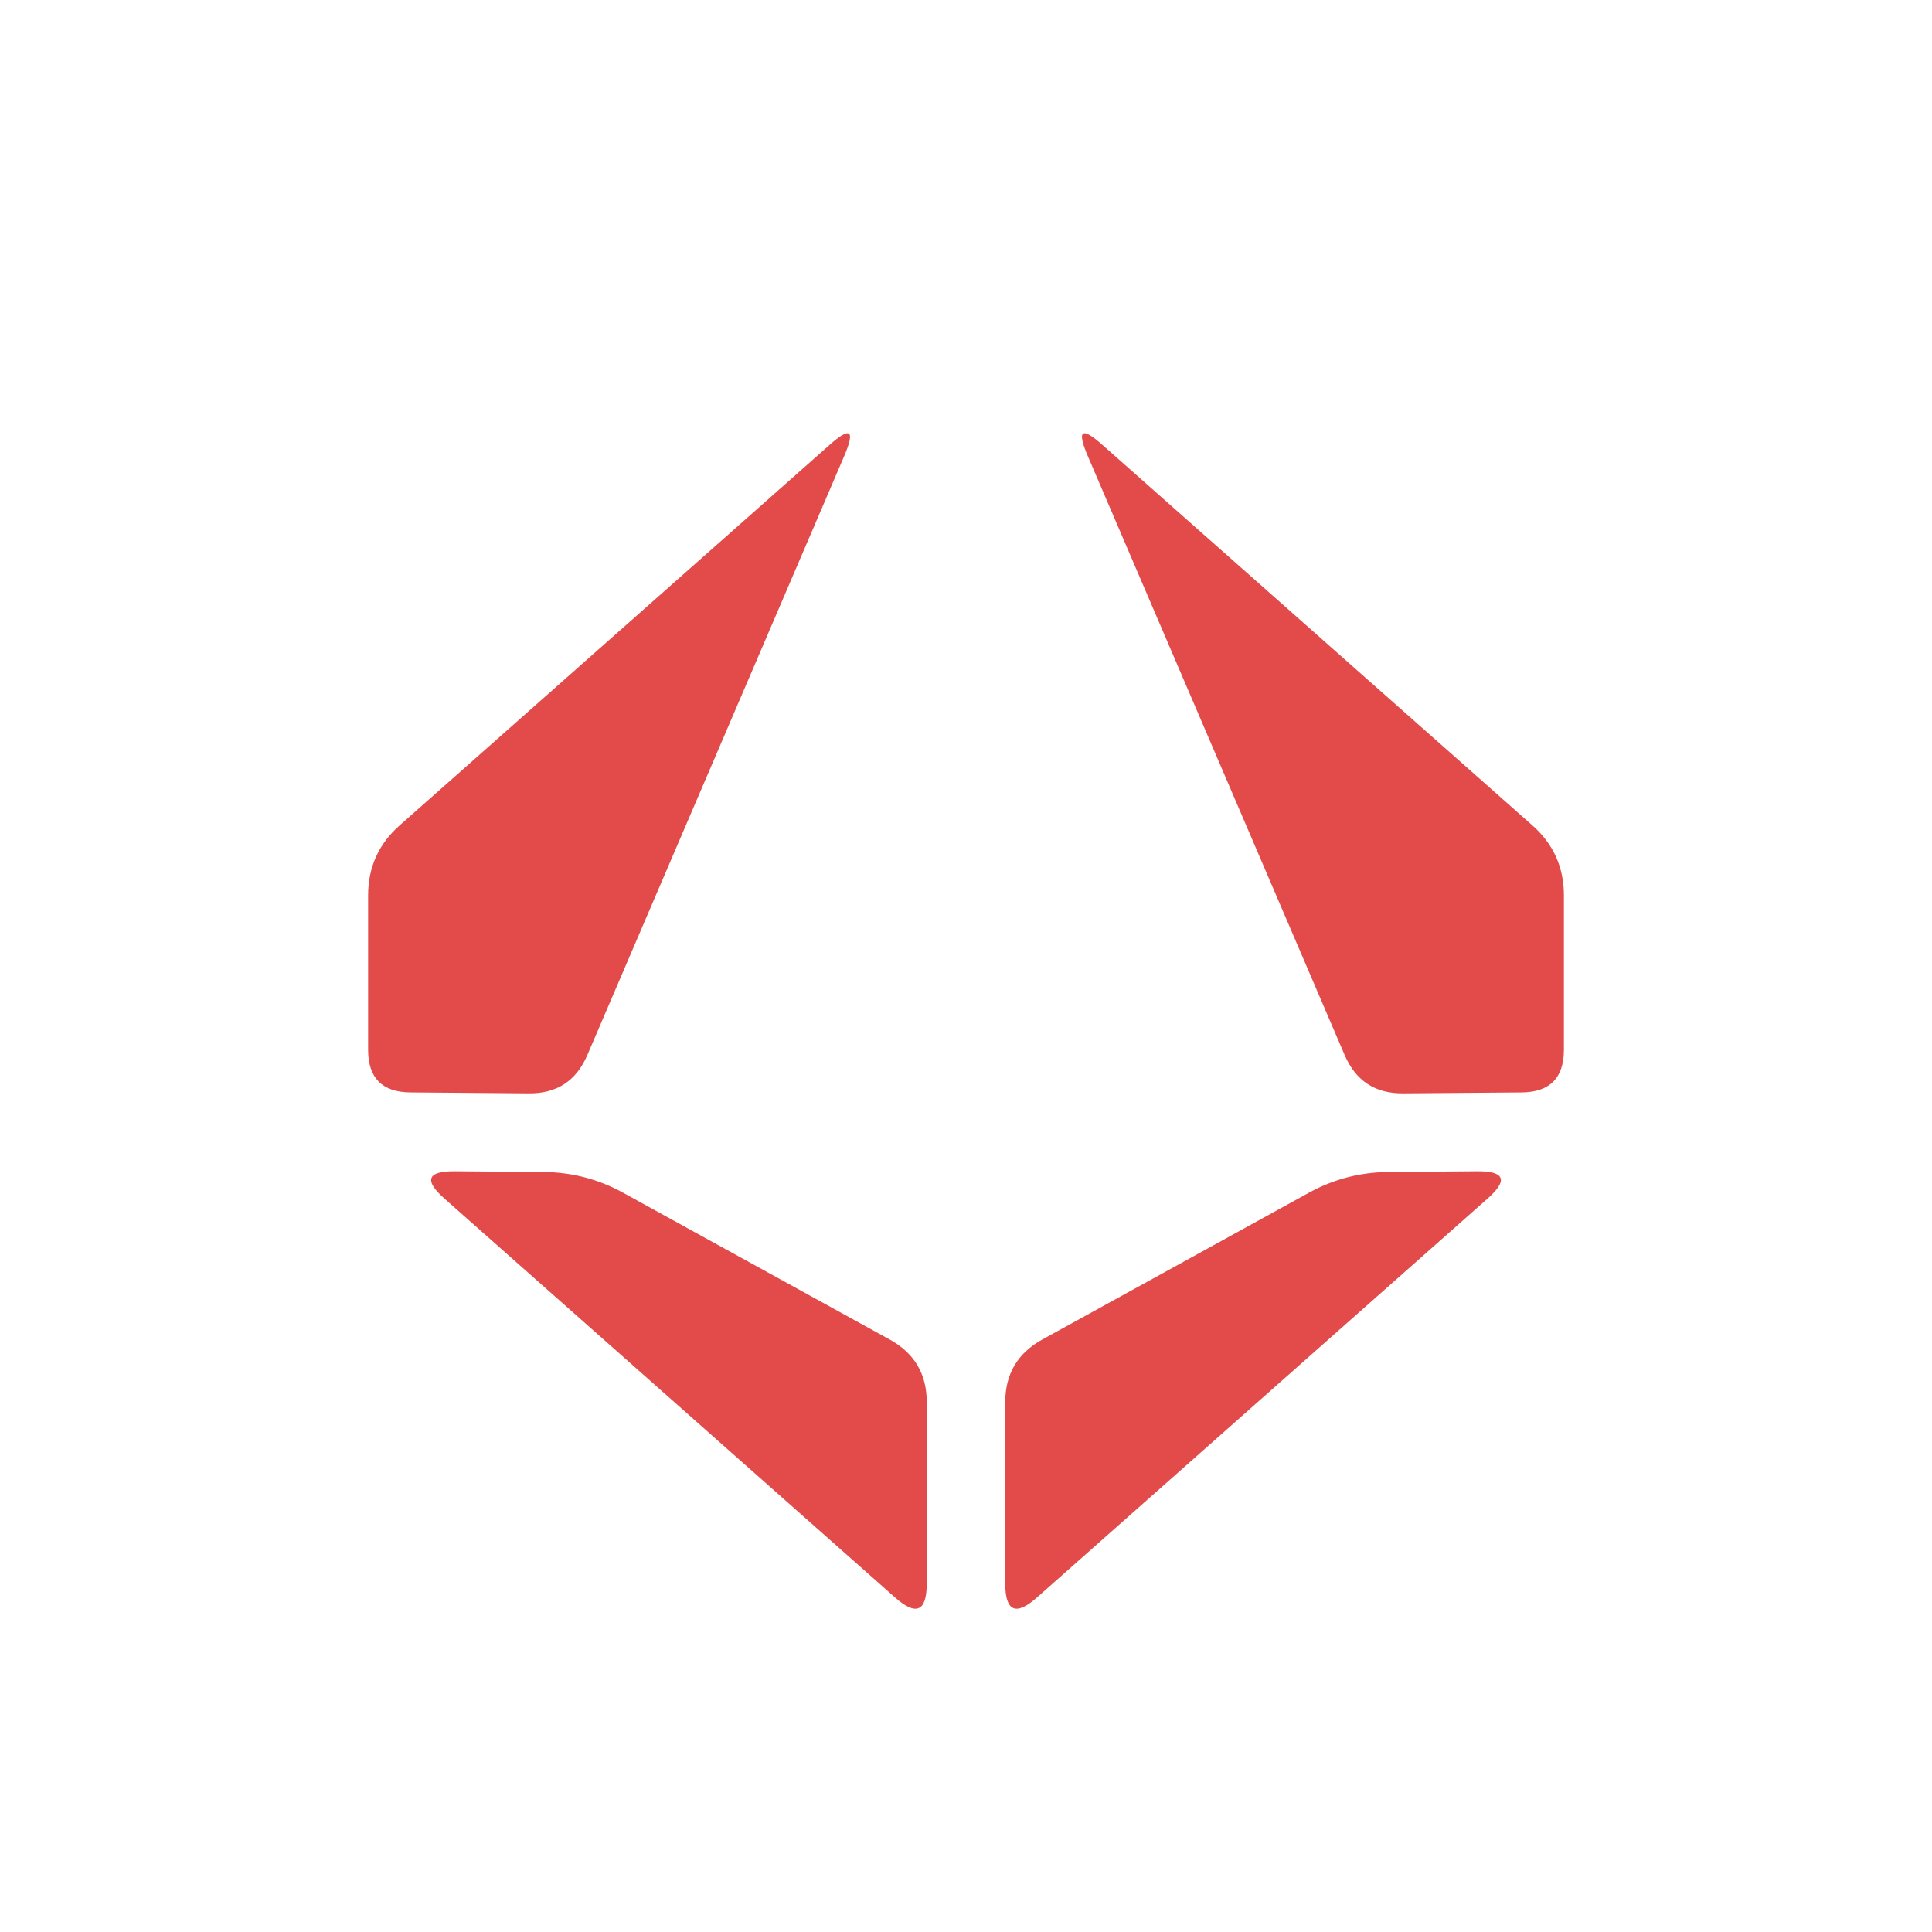
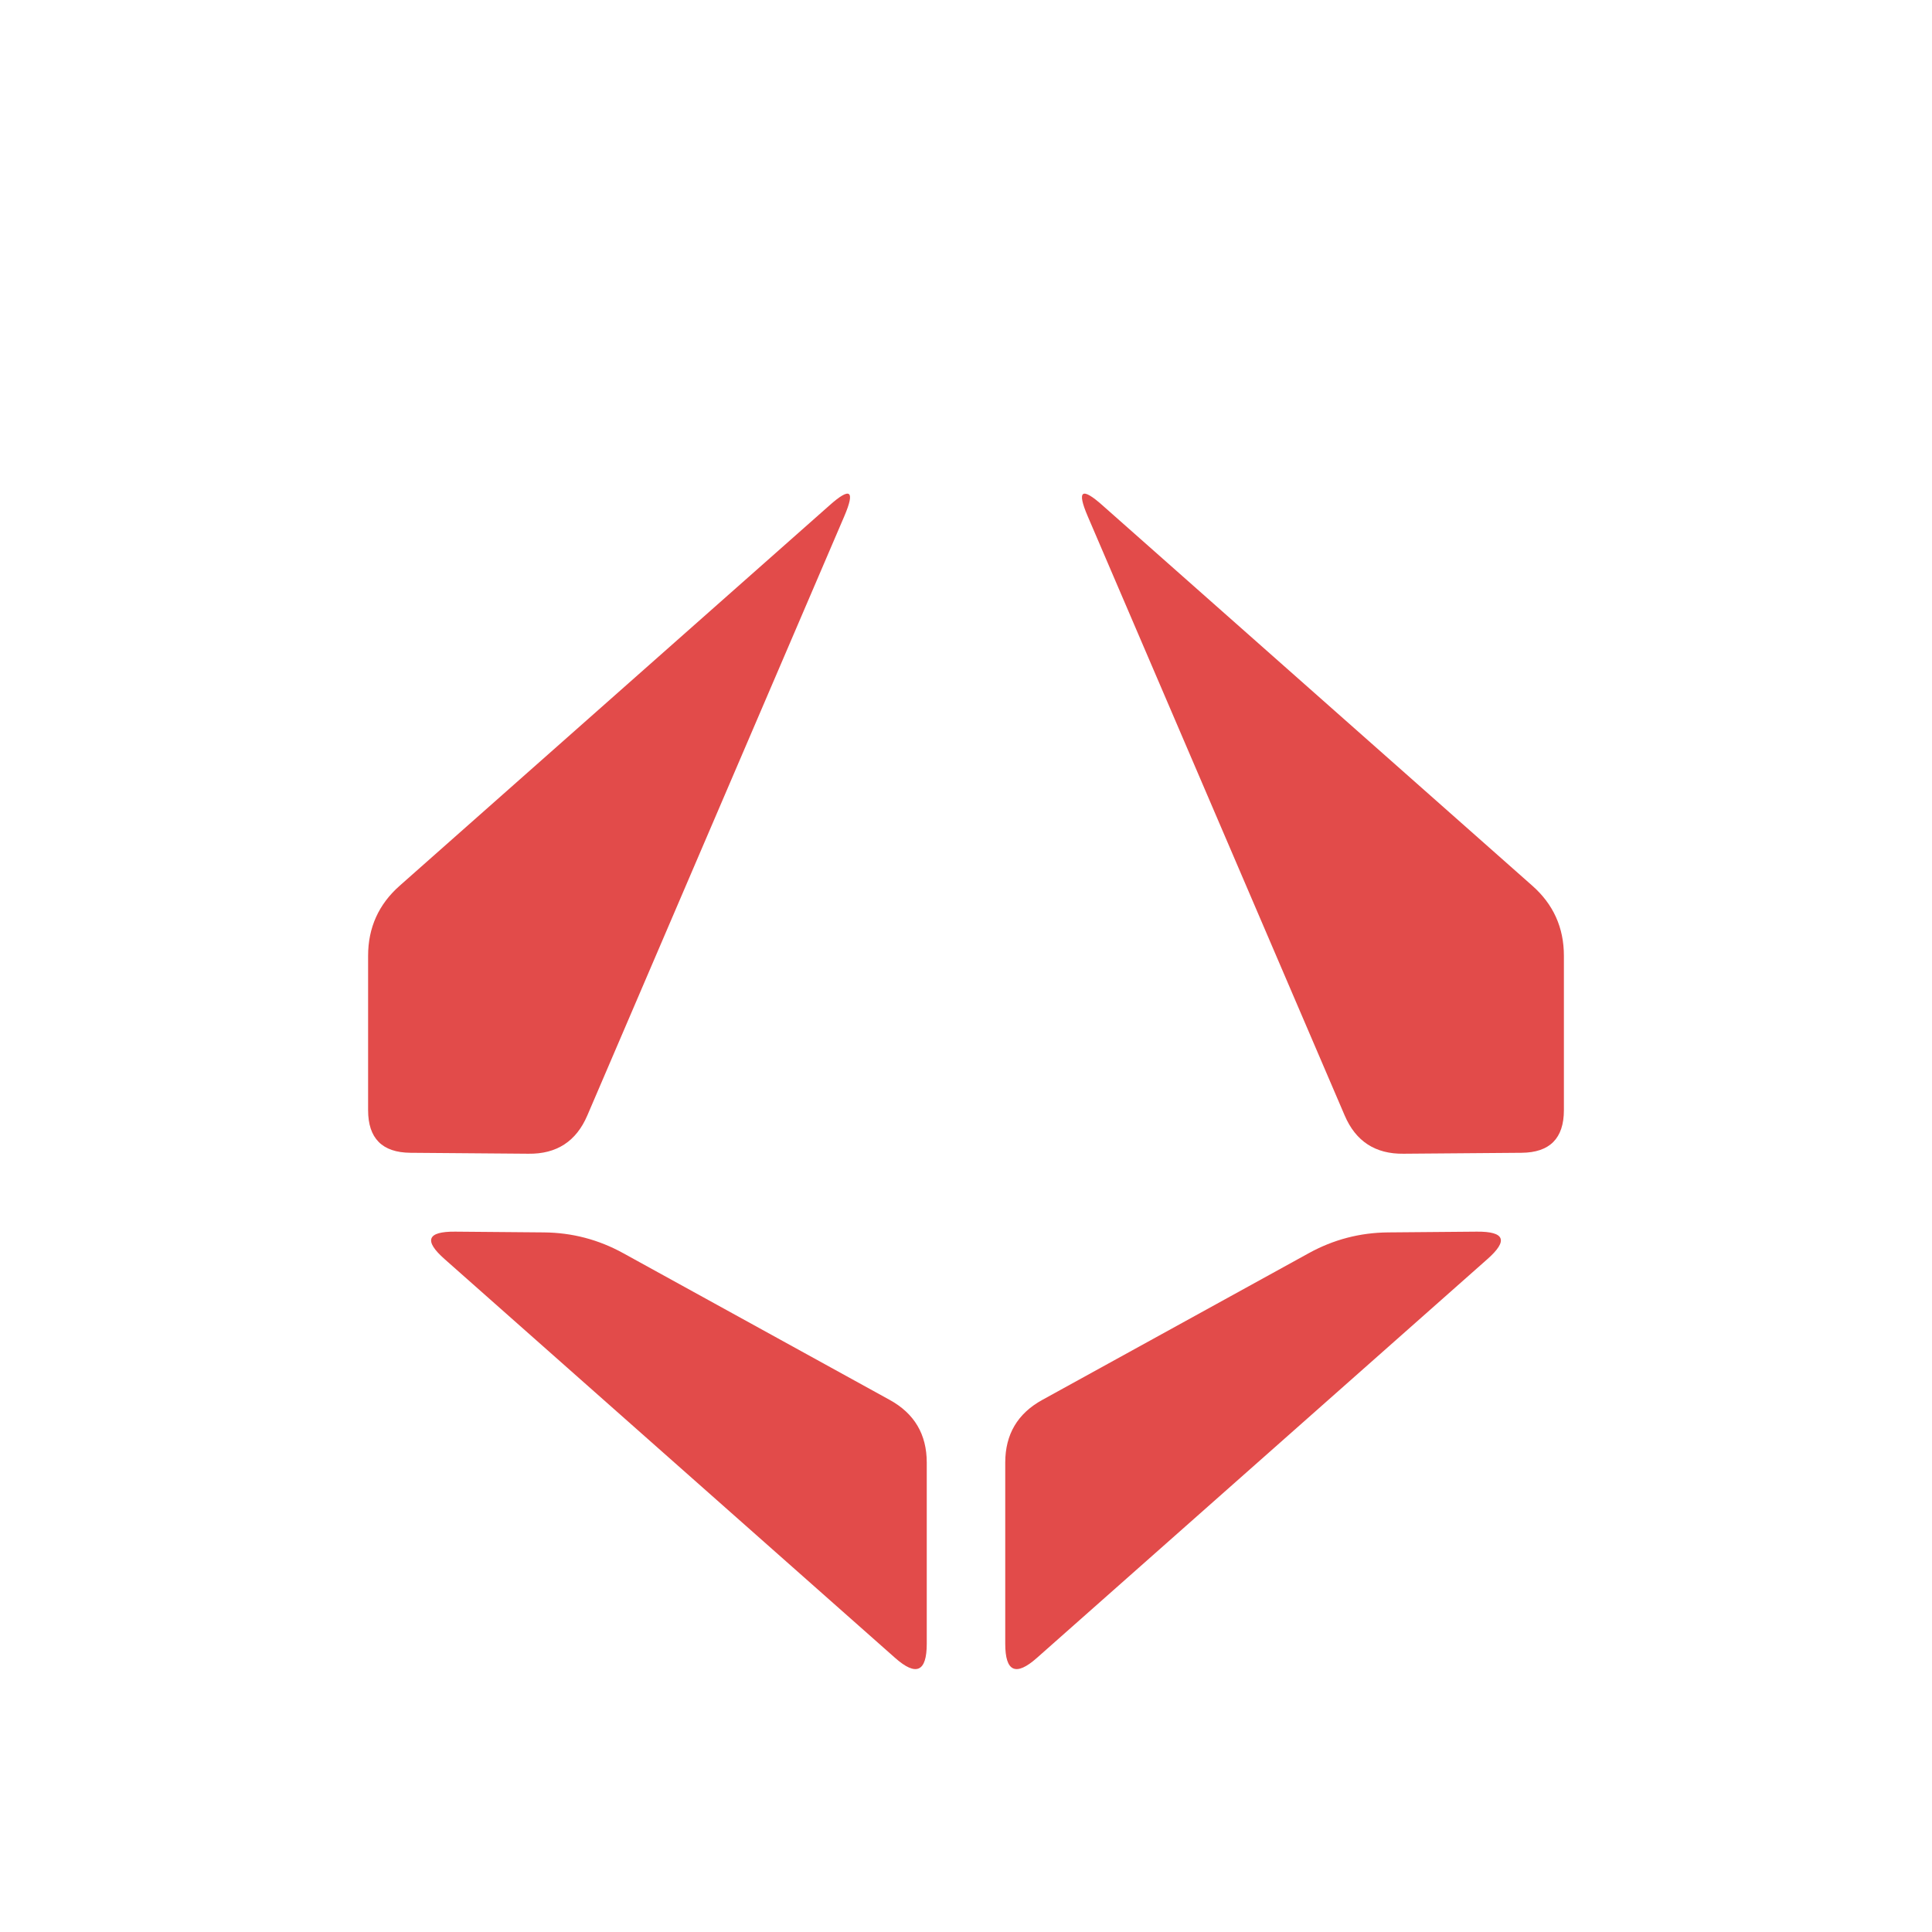
<svg xmlns="http://www.w3.org/2000/svg" width="1024" height="1024" viewBox="0 0 1024 1024">
-   <path d="M439.6 235.9 Q456.3 221.0 447.5 241.6 L311.3 559.2 Q302.5 579.8 280.1 579.5 L217.5 579.0 Q195.1 578.8 195.1 556.4 L195.1 474.6 Q195.1 452.2 211.9 437.4 Z" fill="#E24B4A" fill-rule="evenodd" />
-   <path d="M576.5 241.6 Q567.7 221.0 584.4 235.9 L812.1 437.4 Q828.9 452.2 828.9 474.6 L828.9 556.4 Q828.9 578.8 806.5 579.0 L743.9 579.5 Q721.5 579.8 712.7 559.2 Z" fill="#E24B4A" fill-rule="evenodd" />
-   <path d="M491.2 839.2 Q491.2 861.6 474.4 846.7 L235.7 635.4 Q218.9 620.6 241.3 620.8 L288.3 621.2 Q310.7 621.4 330.3 632.2 L471.6 710.0 Q491.2 720.8 491.2 743.2 Z" fill="#E24B4A" fill-rule="evenodd" />
-   <path d="M549.6 846.7 Q532.8 861.6 532.8 839.2 L532.8 743.2 Q532.8 720.8 552.4 710.0 L693.7 632.2 Q713.3 621.4 735.7 621.2 L782.7 620.8 Q805.1 620.6 788.3 635.4 Z" fill="#E24B4A" fill-rule="evenodd" />
+   <path d="M439.6 267.9 Q456.3 253.0 447.5 273.6 L311.3 591.2 Q302.5 611.8 280.1 611.5 L217.5 611.0 Q195.1 610.8 195.1 588.4 L195.1 506.6 Q195.1 484.2 211.9 469.4 Z" fill="#E24B4A" fill-rule="evenodd" />
+   <path d="M576.5 273.6 Q567.7 253.0 584.4 267.9 L812.1 469.4 Q828.9 484.2 828.9 506.6 L828.9 588.4 Q828.9 610.8 806.5 611.0 L743.9 611.5 Q721.5 611.8 712.7 591.2 Z" fill="#E24B4A" fill-rule="evenodd" />
+   <path d="M491.2 871.2 Q491.2 893.6 474.4 878.7 L235.7 667.4 Q218.9 652.6 241.3 652.8 L288.3 653.2 Q310.7 653.4 330.3 664.2 L471.6 742.0 Q491.2 752.8 491.2 775.2 Z" fill="#E24B4A" fill-rule="evenodd" />
+   <path d="M549.6 878.7 Q532.8 893.6 532.8 871.2 L532.8 775.2 Q532.8 752.8 552.4 742.0 L693.7 664.2 Q713.3 653.4 735.7 653.2 L782.7 652.8 Q805.1 652.6 788.3 667.4 Z" fill="#E24B4A" fill-rule="evenodd" />
</svg>
